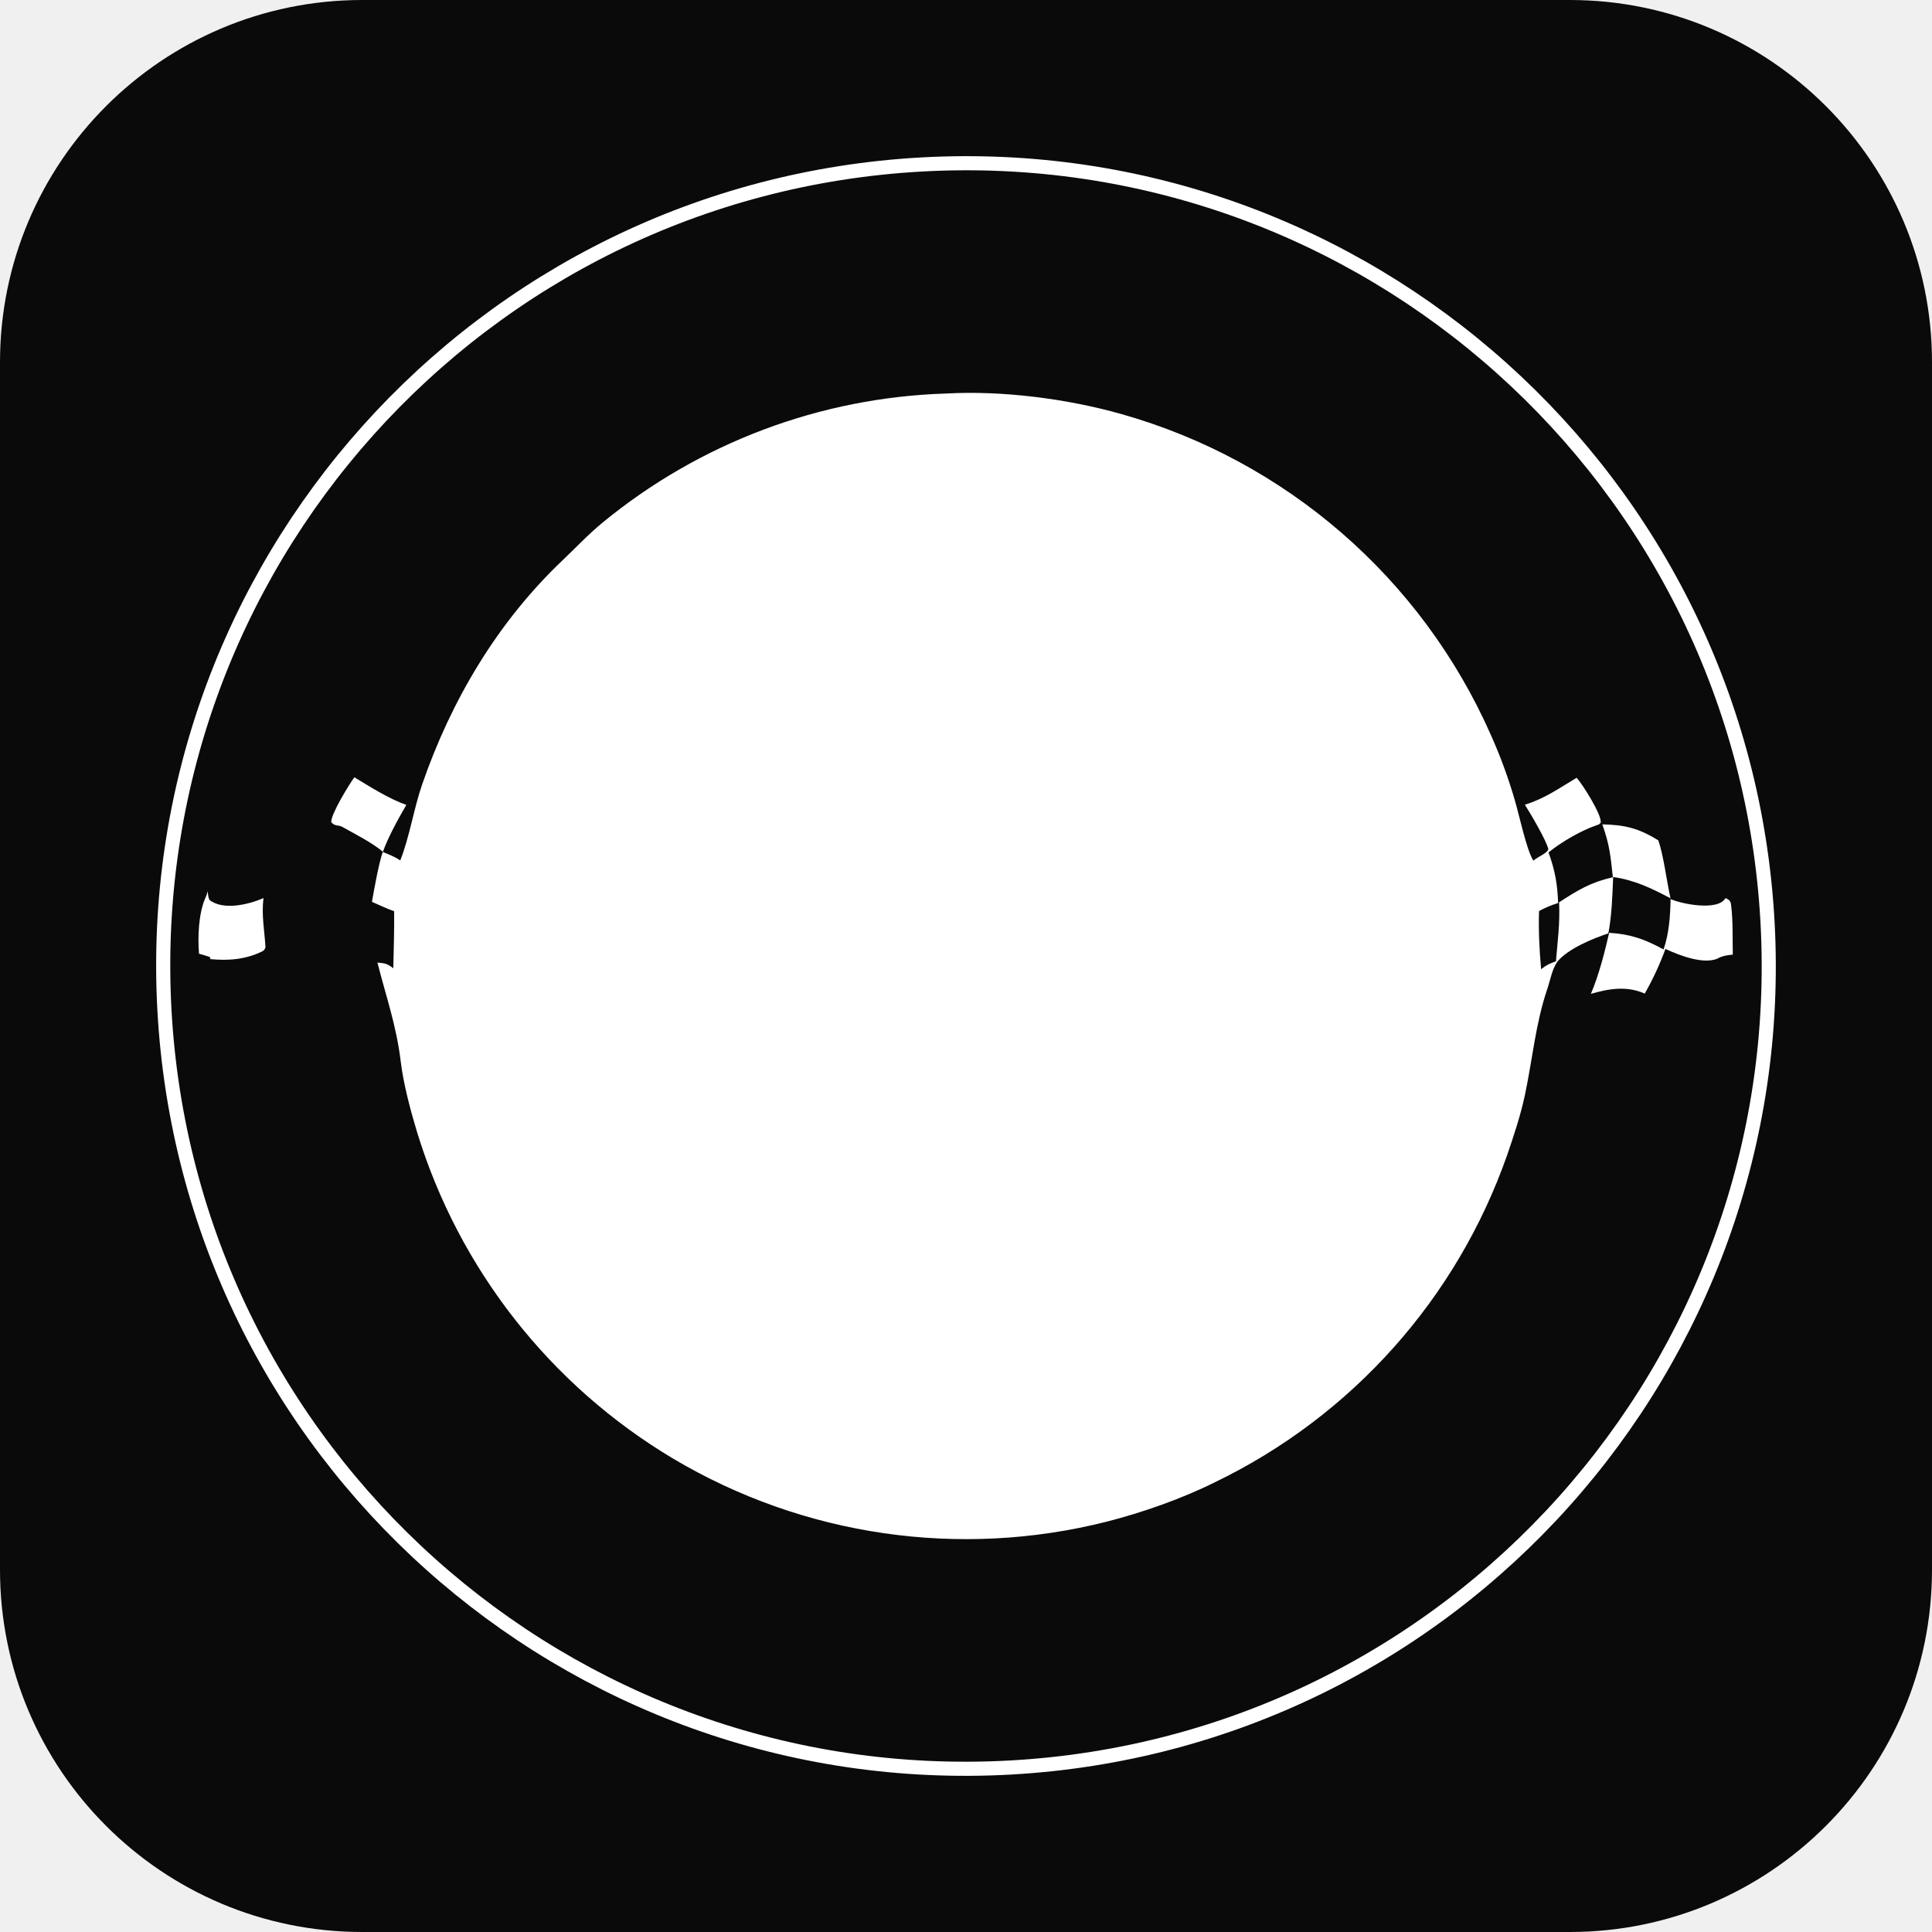
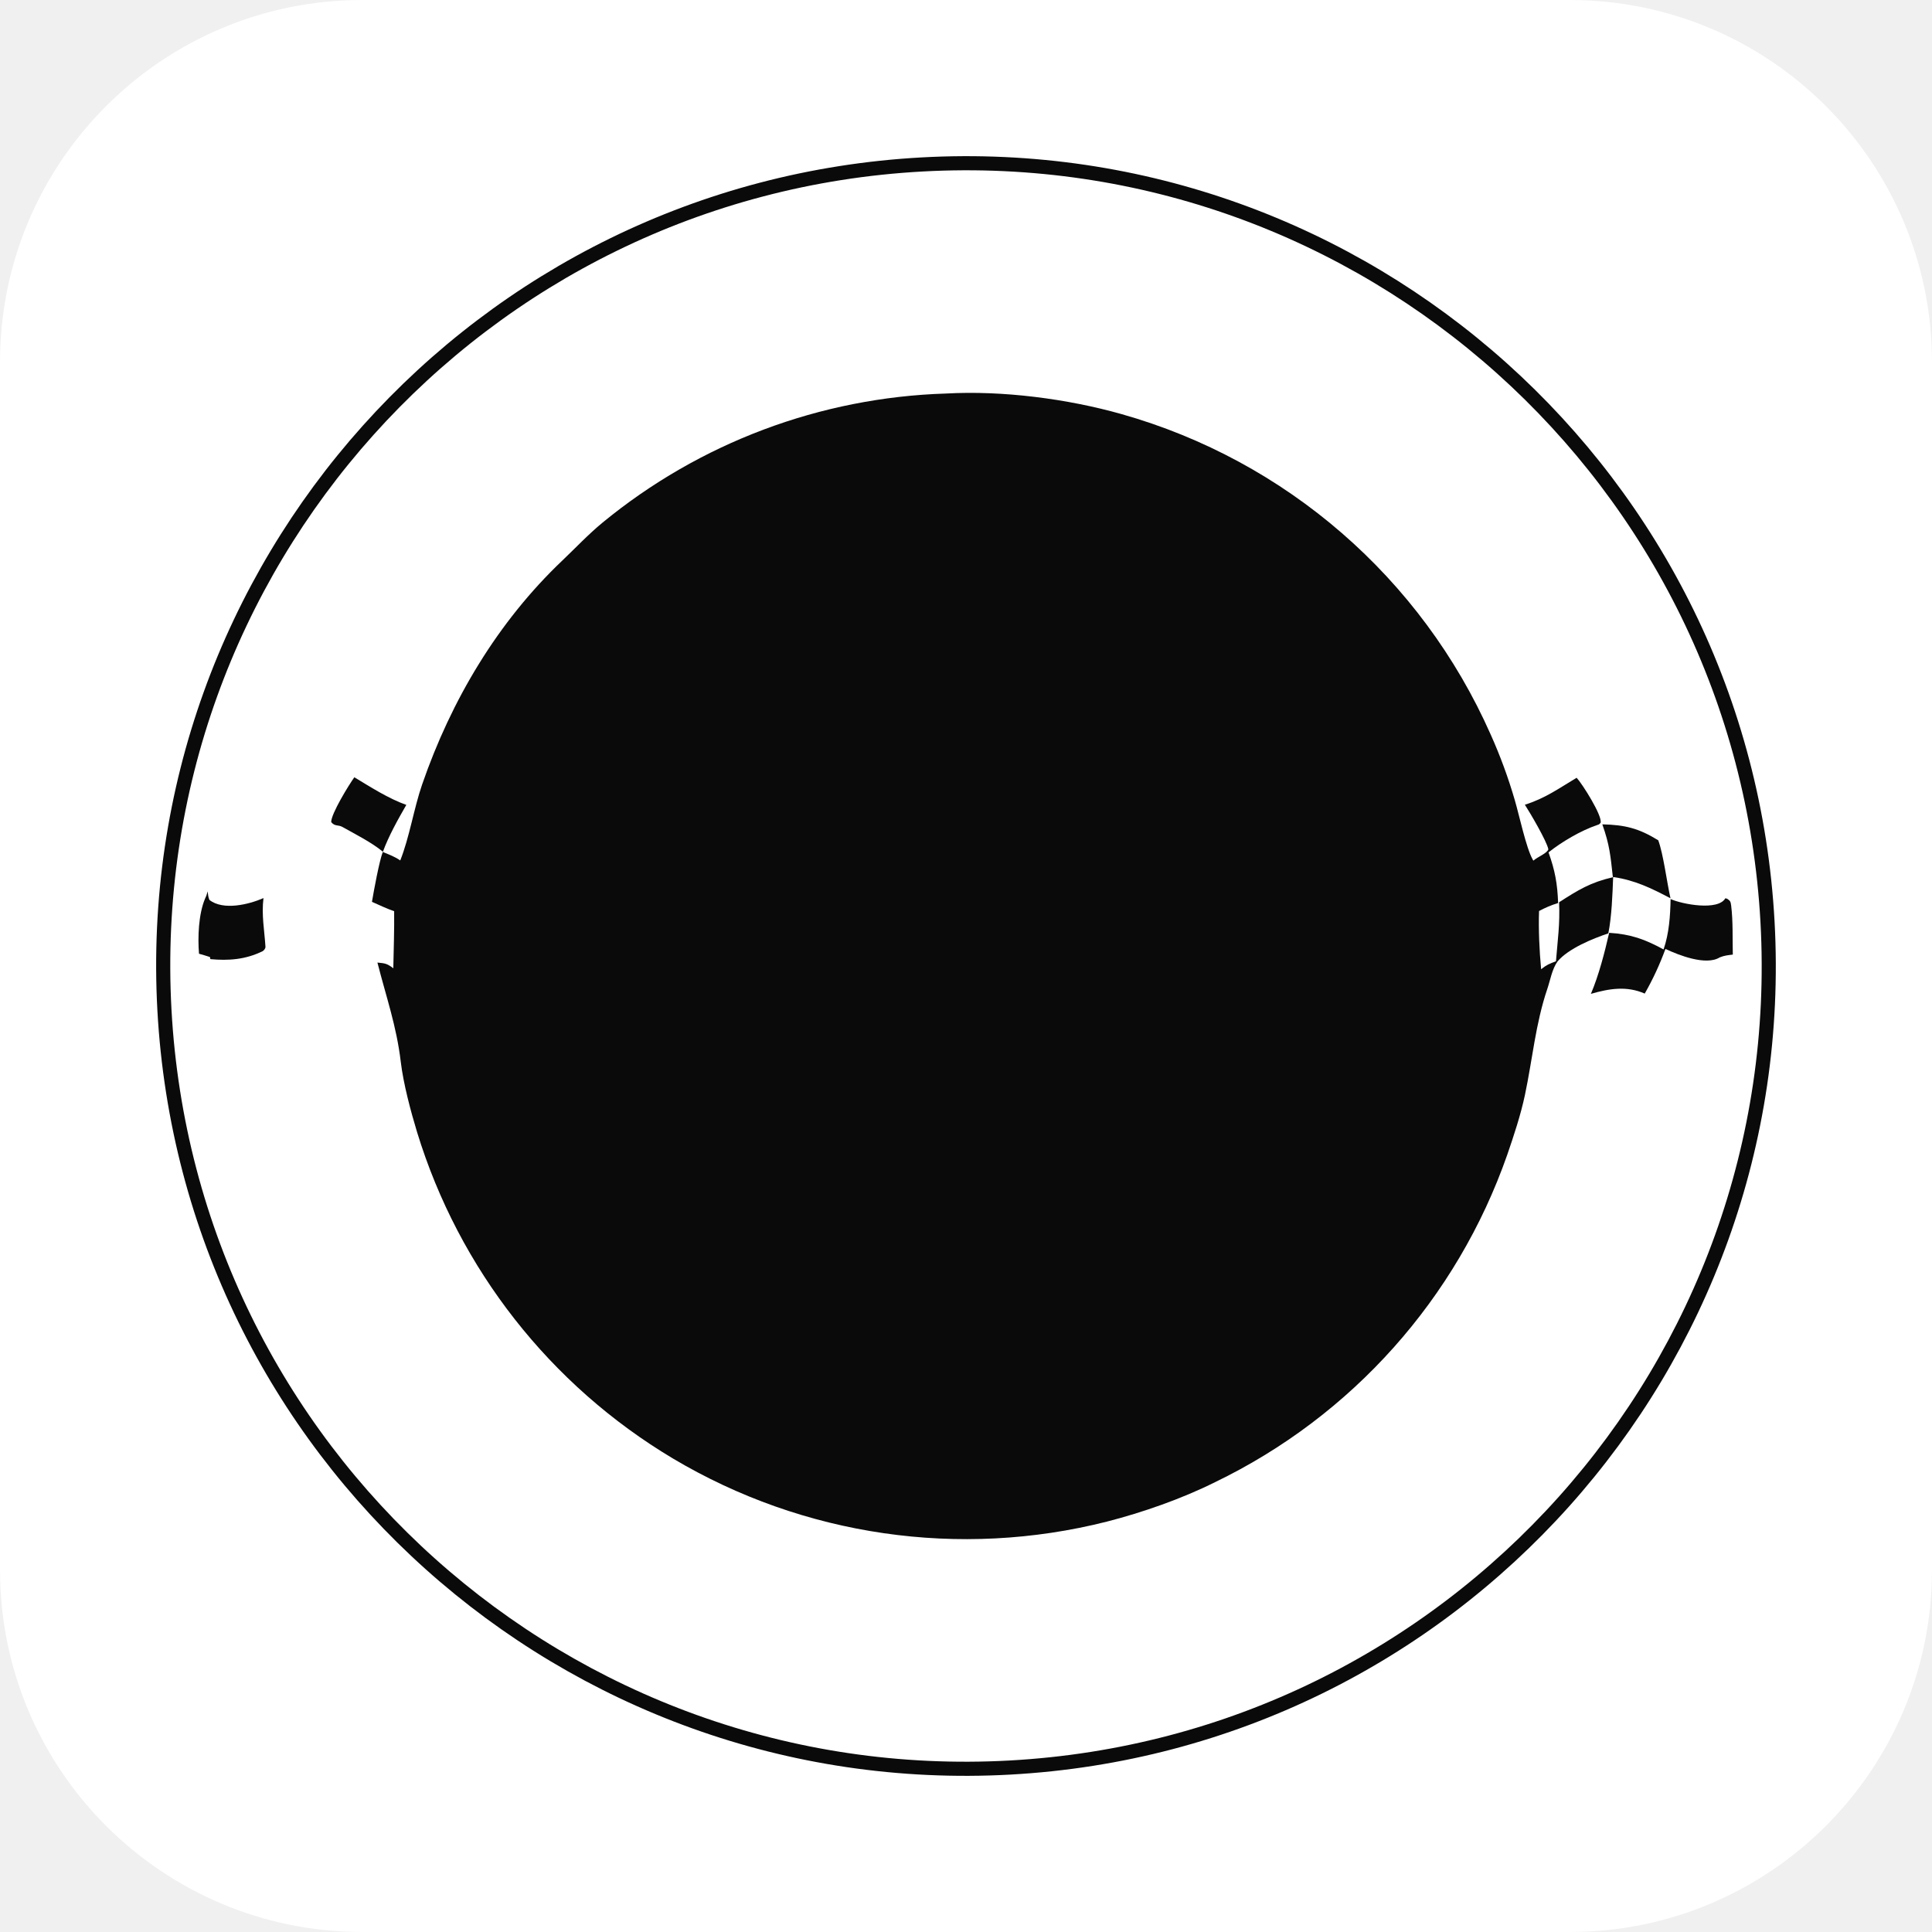
<svg xmlns="http://www.w3.org/2000/svg" viewBox="0 0 32 32">
-   <rect width="32" height="32" rx="6" fill="#0a0a0a" />
+   <rect width="32" height="32" rx="6" fill="#ffffff" />
  <svg x="2" y="2.5" width="28" height="27" viewBox="0 0 479.08 461.79">
-     <path fill="none" stroke="#fff" stroke-miterlimit="10" stroke-width="4" d="M227.09,3.74c125.45-6.88,232.72,89.24,239.6,214.69,6.88,125.45-89.22,232.72-214.67,239.62-125.46,6.9-232.75-89.22-239.64-214.68C5.5,117.9,101.63,10.62,227.09,3.74" />
-     <g fill="#fff">
+     <path fill="none" stroke="#0a0a0a" stroke-miterlimit="10" stroke-width="4" d="M227.09,3.74c125.45-6.88,232.72,89.24,239.6,214.69,6.88,125.45-89.22,232.72-214.67,239.62-125.46,6.9-232.75-89.22-239.64-214.68C5.5,117.9,101.63,10.62,227.09,3.74" />
+     <g fill="#0a0a0a">
      <path d="M454.75,211.7l.49.13c.82.56,1,.74,1.14,1.92.56,4.48.36,9.38.47,13.91-1.46.19-2.33.24-3.72.8-3.91,2.43-11.66-.66-15.37-2.4-1.6,4.37-3.56,8.61-5.87,12.65-5.12-2.24-10.07-1.42-15.26.08,2.24-5.25,3.91-11.75,5.18-17.3,6.17.39,10.09,1.82,15.42,4.71,1.56-4.53,1.9-9.53,1.99-14.28,3.29,1.48,13.48,3.42,15.53-.24" />
      <path d="M24.63,209.72c.11.9.13,1.61.5,2.45,3.91,3.07,11.15,1.3,15.32-.52-.59,4.83.26,9.04.56,13.78.03.47-.39,1.01-.77,1.25-4.95,2.45-9.81,2.73-14.84,2.27l-.13-.6c-1.02-.35-2.06-.63-3.09-.93-.39-4.62-.14-11.24,1.71-15.61.37-.86.41-.84.68-1.85l.06-.23Z" />
      <path d="M435.68,195.24c-5.54-3.4-9.43-4.34-15.81-4.49,2.08,5.86,2.31,8.85,2.99,14.99-6.33,1.45-9.8,3.59-15.24,7.09.27,6.18-.4,10.64-.89,16.73-1.86.7-2.59.97-4.2,2.25-.49-5.13-.78-11.36-.59-16.5,1.93-1.01,3.3-1.61,5.4-2.26-.18-5.41-.89-9.32-2.72-14.35,3.66-2.94,9.21-6.21,13.76-7.74.61-.21.54-.15,1-.64.59-1.94-5.21-11.09-6.79-12.77-5.12,3.06-8.89,5.82-14.67,7.64,1.47,2.28,6.22,10.32,6.66,12.64-.43,1.18-2.89,2.04-4.26,3.21l-.2-.36c-1.83-3.24-3.81-12.56-5.05-16.78-1.85-6.36-4.14-12.59-6.85-18.63-19.62-44.32-57.96-77.59-104.6-90.78-15.32-4.34-33.78-6.73-49.74-5.83h0c-35.6,1.1-69.83,13.97-97.34,36.58-4.04,3.33-7.58,7.11-11.34,10.69-18.39,17.45-31.55,39.65-39.79,63.52-2.33,6.74-3.59,14.99-6.2,21.53-1.51-1.06-3.23-1.69-4.94-2.4,1.61-4.44,4.28-9.22,6.66-13.34-5.01-1.77-10.12-5.05-14.73-7.83-1.5,2.07-6.6,10.35-6.56,12.7,1.08,1.32,1.93.67,3.22,1.4,3.71,2.09,8.17,4.31,11.42,6.99-1.05,2.79-2.56,11.06-3.09,14.21,1.92.85,4.34,2,6.29,2.65.06,5.3-.13,10.87-.24,16.18-1.78-1.36-2.33-1.41-4.5-1.62,2.51,9.84,5.42,18.02,6.62,28.16.73,6.17,2.82,13.98,4.62,19.91,11.87,38.75,37.71,71.71,72.51,92.48,37.01,22.02,81.24,28.45,122.99,17.88,10.11-2.59,21.23-6.48,30.61-11.16,38.81-18.73,68.6-52.1,82.83-92.78,1.88-5.45,3.83-11.35,5.02-16.97,2.14-10.1,3-20.22,6.35-30.08.83-2.44,1.32-5.56,2.89-7.76,3.08-3.68,10.06-6.5,14.39-7.95.97-4.82,1.18-11.04,1.37-15.98,6.26.94,10.7,3.13,16.25,6.03-1.05-4.62-2-12.48-3.49-16.49Z" />
    </g>
  </svg>
</svg>
